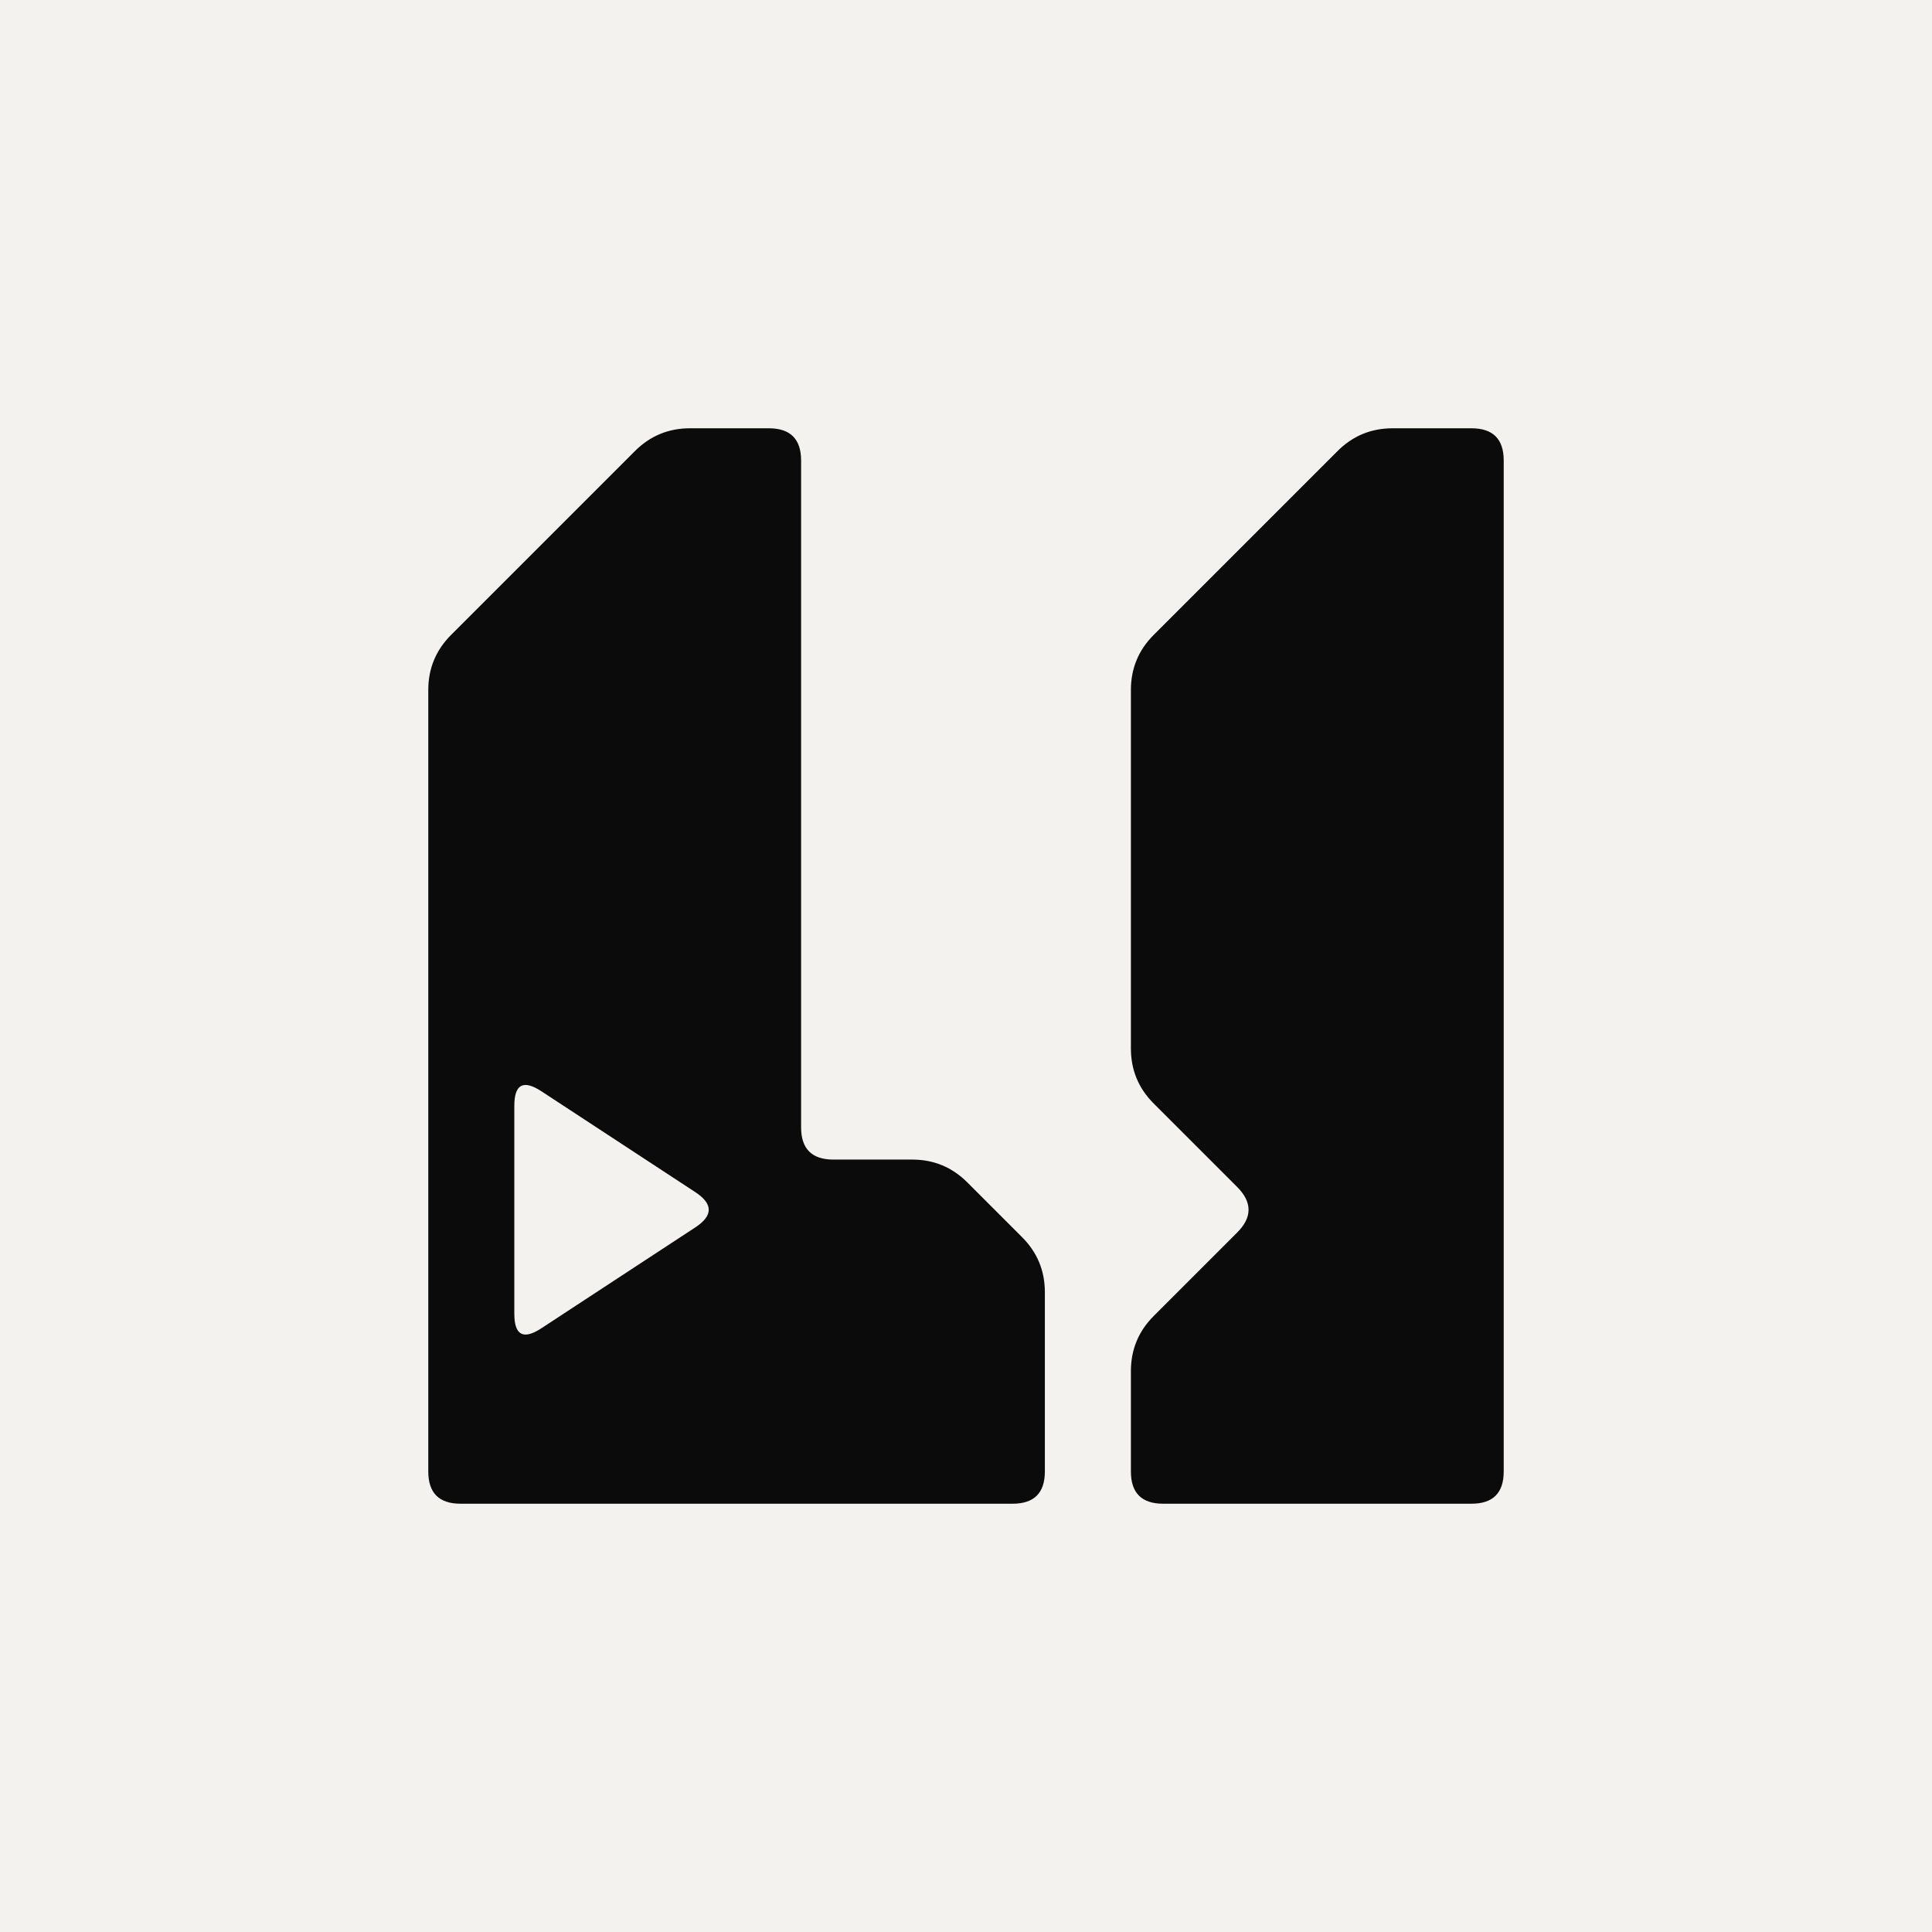
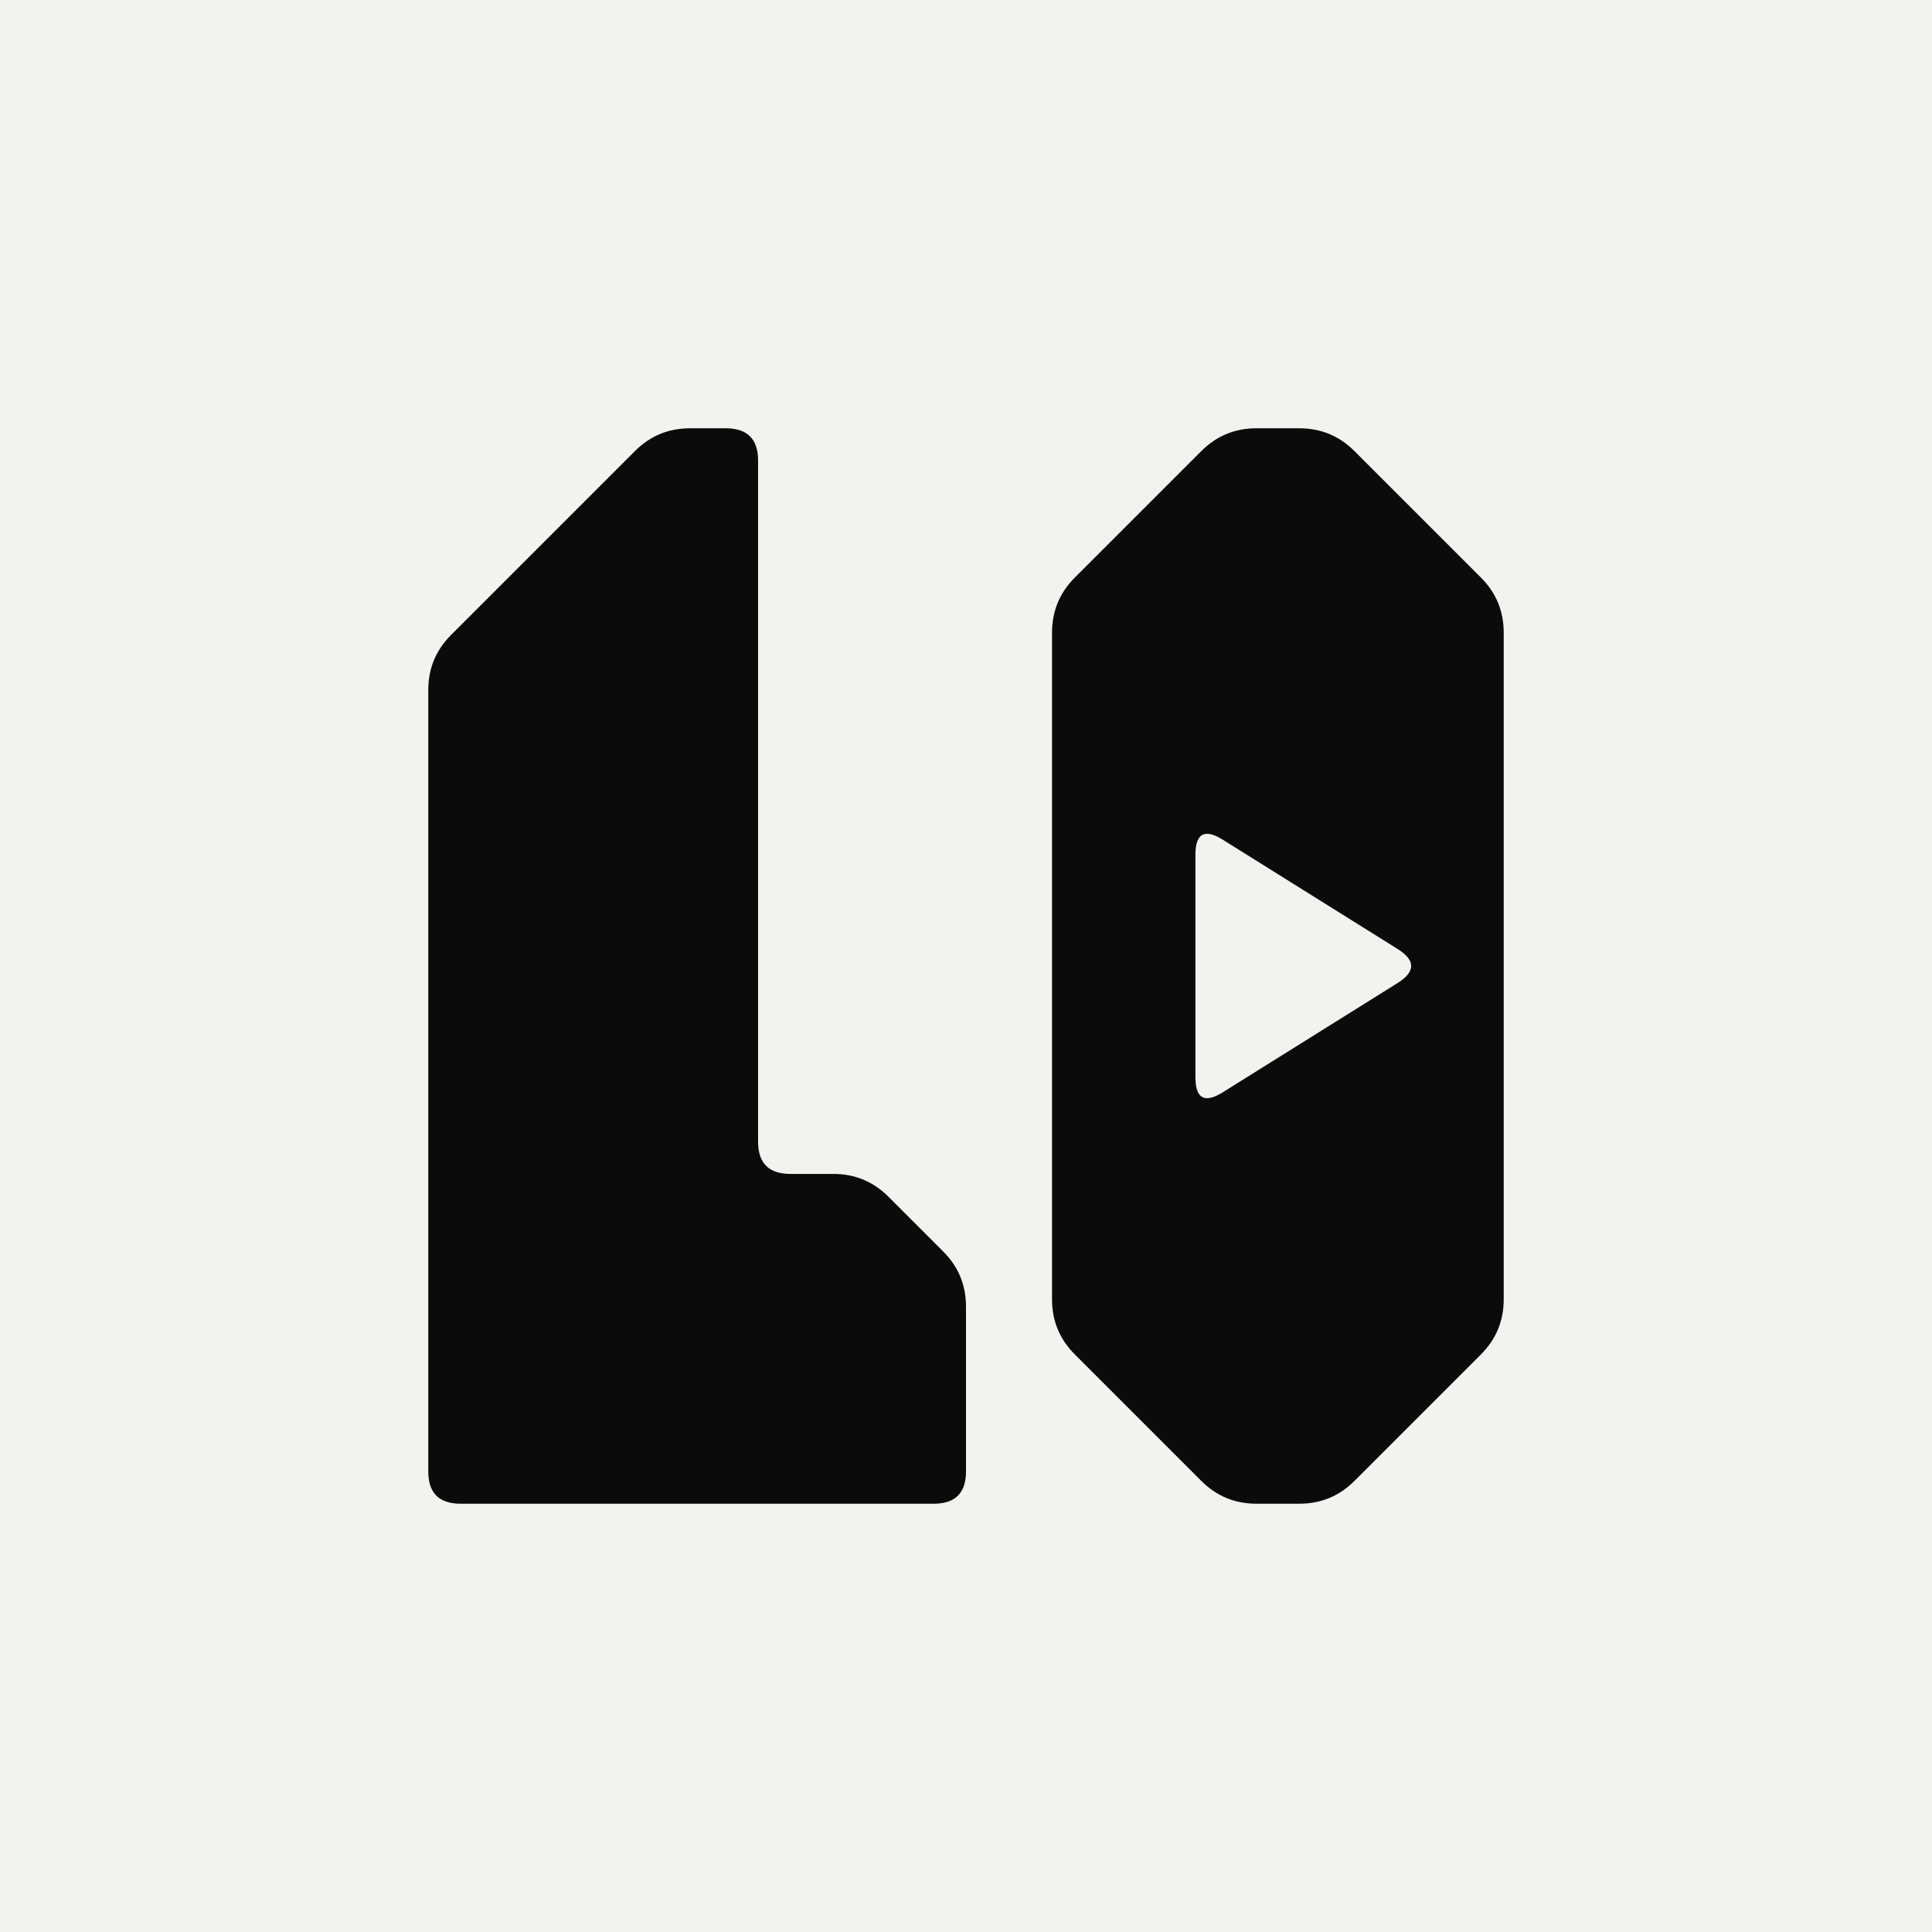
<svg xmlns="http://www.w3.org/2000/svg" viewBox="0 0 512 512">
  <rect width="512" height="512" fill="#f3f2ee" />
  <g transform="translate(256 256) scale(0.95) translate(-150 -150)" fill="#0b0b0c">
-     <path fill-rule="evenodd" d="M 0.00 73.00 Q 0.00 64.00 6.36 57.64 L 57.64 6.36 Q 64.00 0.00 73.00 0.00 L 95.00 0.00 Q 104.00 0.00 104.00 9.00 L 104.00 195.00 Q 104.00 204.00 113.00 204.00 L 135.00 204.00 Q 144.00 204.00 150.36 210.36 L 165.64 225.64 Q 172.00 232.00 172.00 241.00 L 172.00 291.00 Q 172.00 300.00 163.00 300.00 L 9.00 300.00 Q 0.00 300.00 0.00 291.00 Z M 31.53 184.93 Q 24.00 180.00 24.00 189.00 L 24.00 247.00 Q 24.00 256.00 31.53 251.07 L 74.47 222.93 Q 82.00 218.00 74.47 213.07 Z" />
-     <path fill-rule="evenodd" d="M 196.00 73.00 Q 196.00 64.00 202.36 57.64 L 253.64 6.36 Q 260.00 0.00 269.00 0.00 L 291.00 0.00 Q 300.00 0.00 300.00 9.00 L 300.00 291.00 Q 300.00 300.00 291.00 300.00 L 205.00 300.00 Q 196.00 300.00 196.00 291.00 L 196.00 263.00 Q 196.00 254.00 202.36 247.64 L 225.64 224.36 Q 232.00 218.00 225.64 211.64 L 202.36 188.36 Q 196.00 182.00 196.00 173.00 Z" />
+     <path fill-rule="evenodd" d="M 0.00 73.00 Q 0.00 64.00 6.36 57.64 L 57.64 6.36 Q 64.00 0.00 73.00 0.00 L 83.00 0.00 Q 92.00 0.00 92.00 9.00 L 92.00 199.00 Q 92.00 208.00 101.00 208.00 L 113.00 208.00 Q 122.00 208.00 128.36 214.36 L 143.64 229.64 Q 150.00 236.00 150.00 245.00 L 150.00 291.00 Q 150.00 300.00 141.00 300.00 L 9.00 300.00 Q 0.00 300.00 0.00 291.00 Z" />
+     <path fill-rule="evenodd" d="M 174.00 57.00 Q 174.00 48.00 180.36 41.64 L 215.64 6.36 Q 222.00 0.00 231.00 0.00 L 243.00 0.00 Q 252.00 0.00 258.36 6.36 L 293.64 41.64 Q 300.00 48.00 300.00 57.00 L 300.00 243.00 Q 300.00 252.00 293.64 258.36 L 258.36 293.64 Q 252.00 300.00 243.00 300.00 L 231.00 300.00 Q 222.00 300.00 215.64 293.64 L 180.36 258.36 Q 174.00 252.00 174.00 243.00 Z M 221.63 114.77 Q 214.00 110.00 214.00 119.00 L 214.00 181.00 Q 214.00 190.00 221.63 185.23 L 270.37 154.77 Q 278.00 150.00 270.37 145.23 Z" />
  </g>
</svg>
